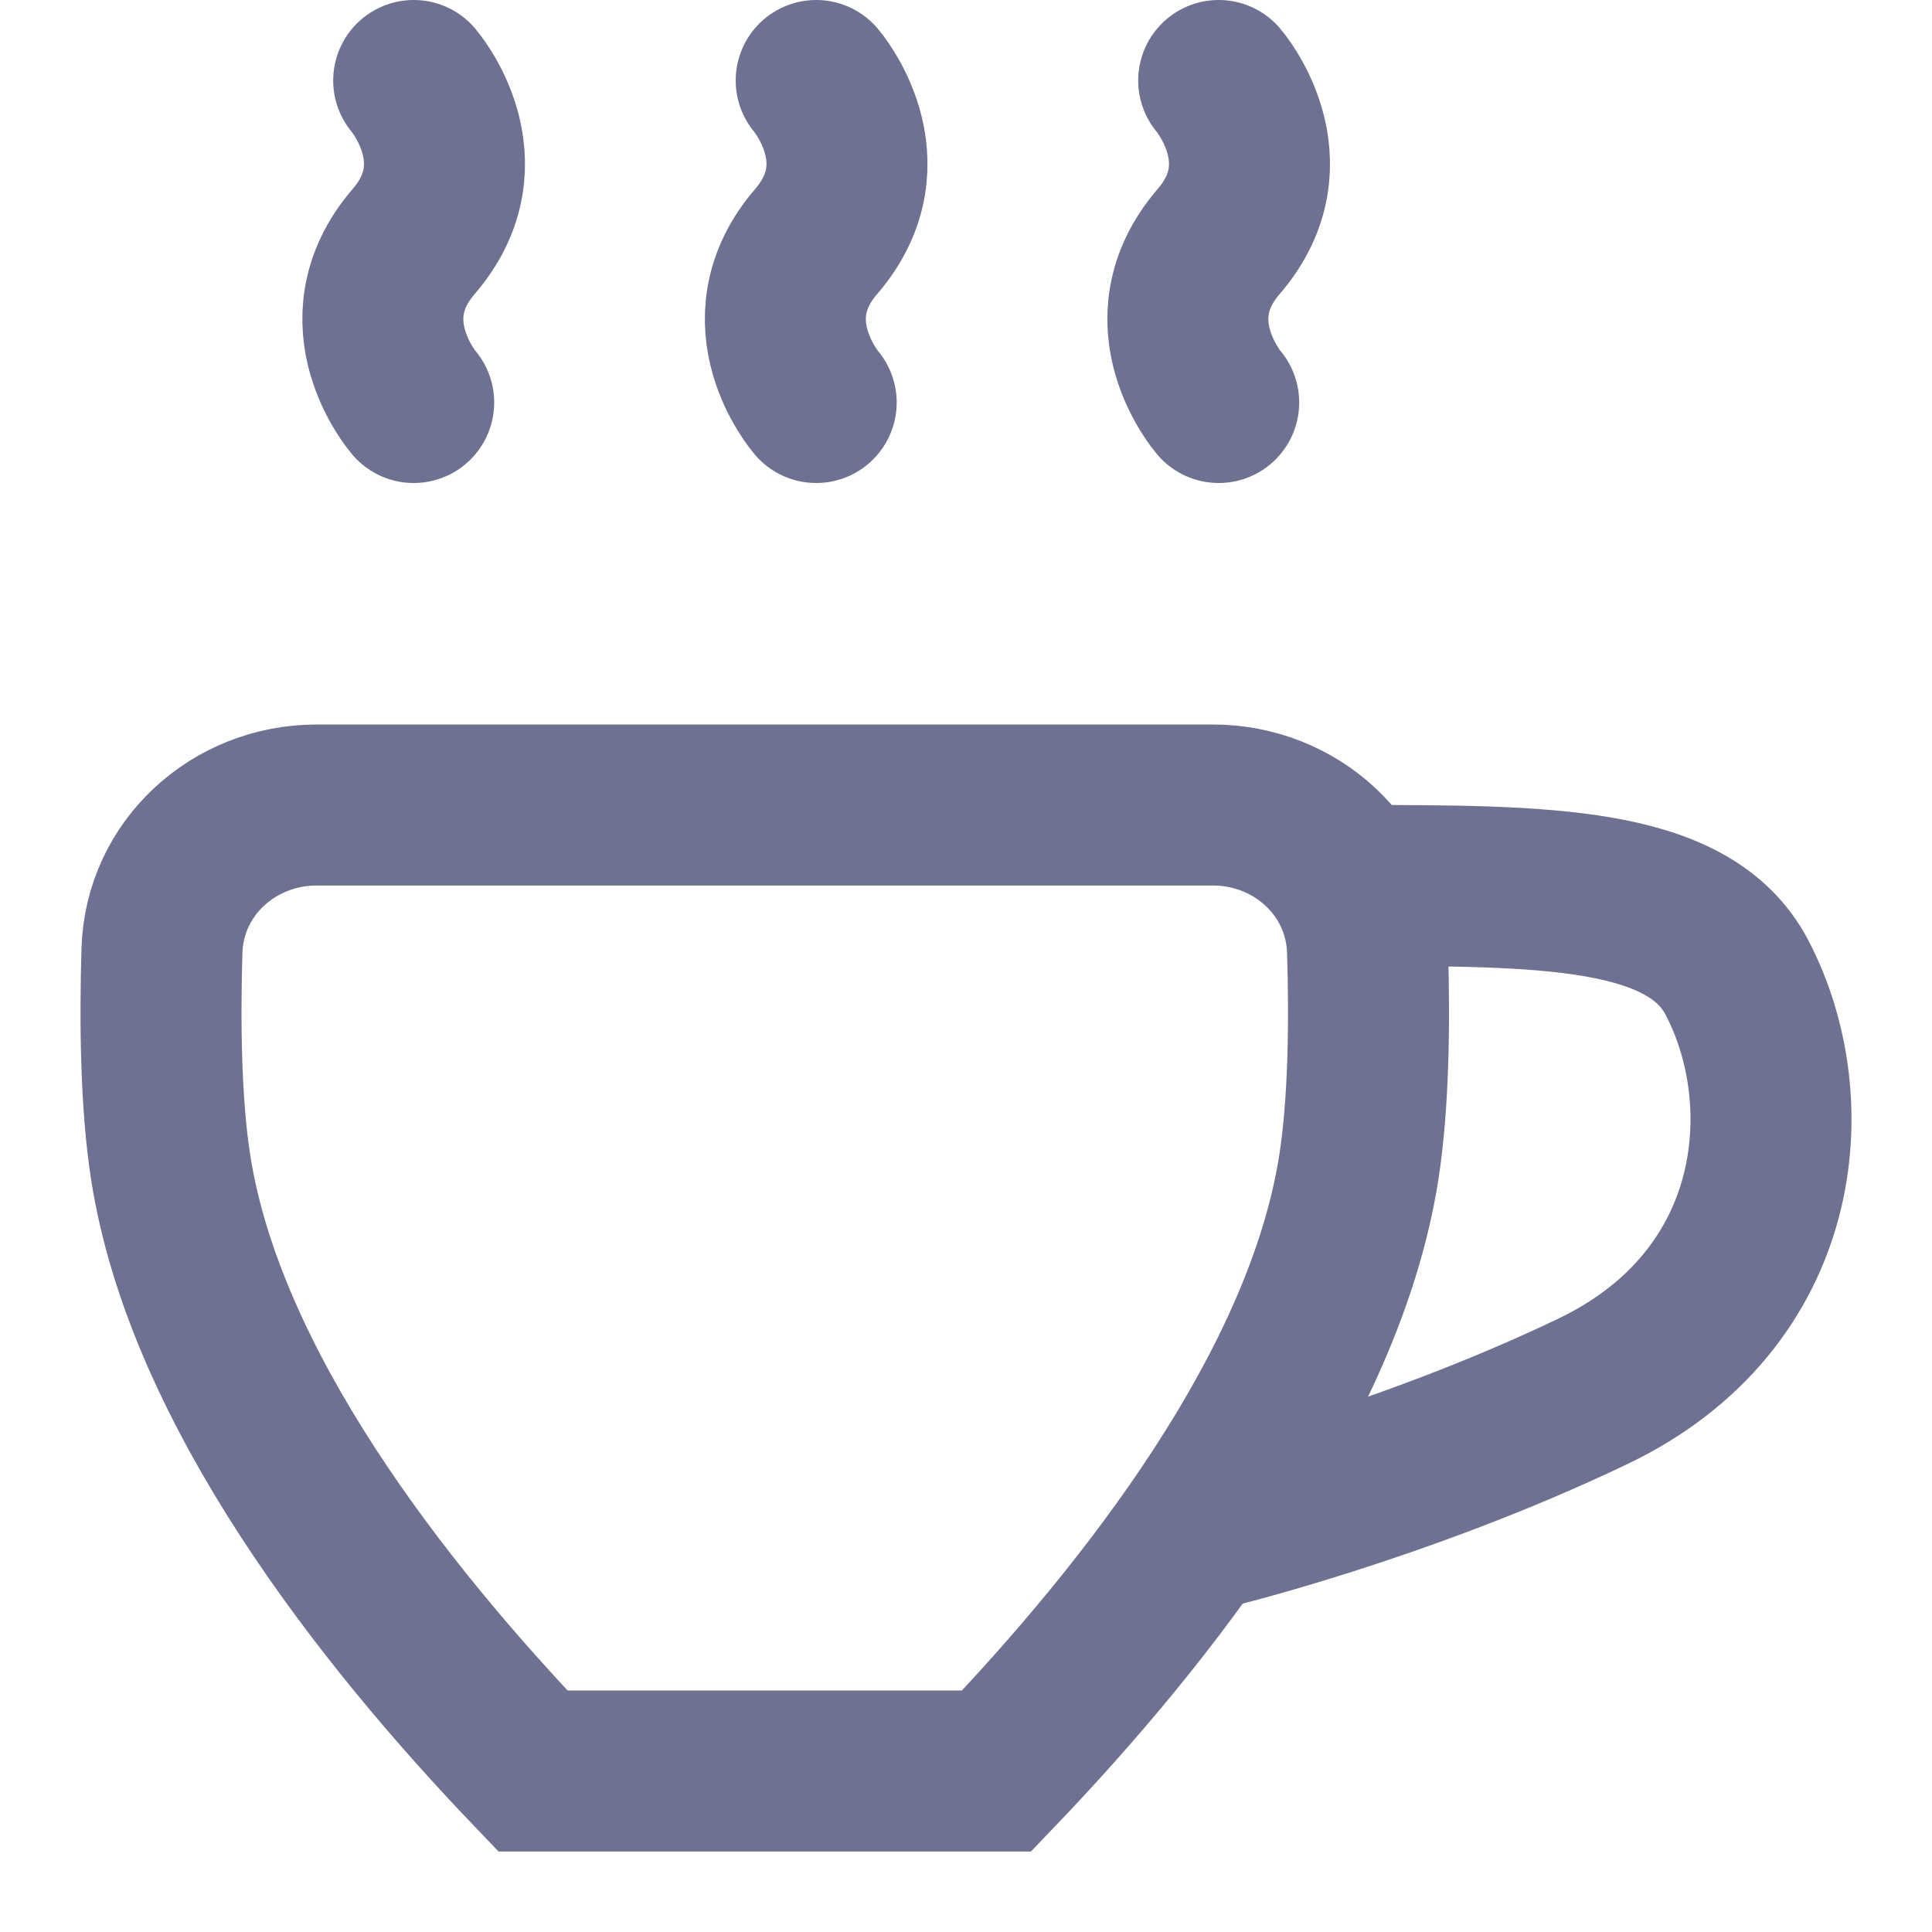
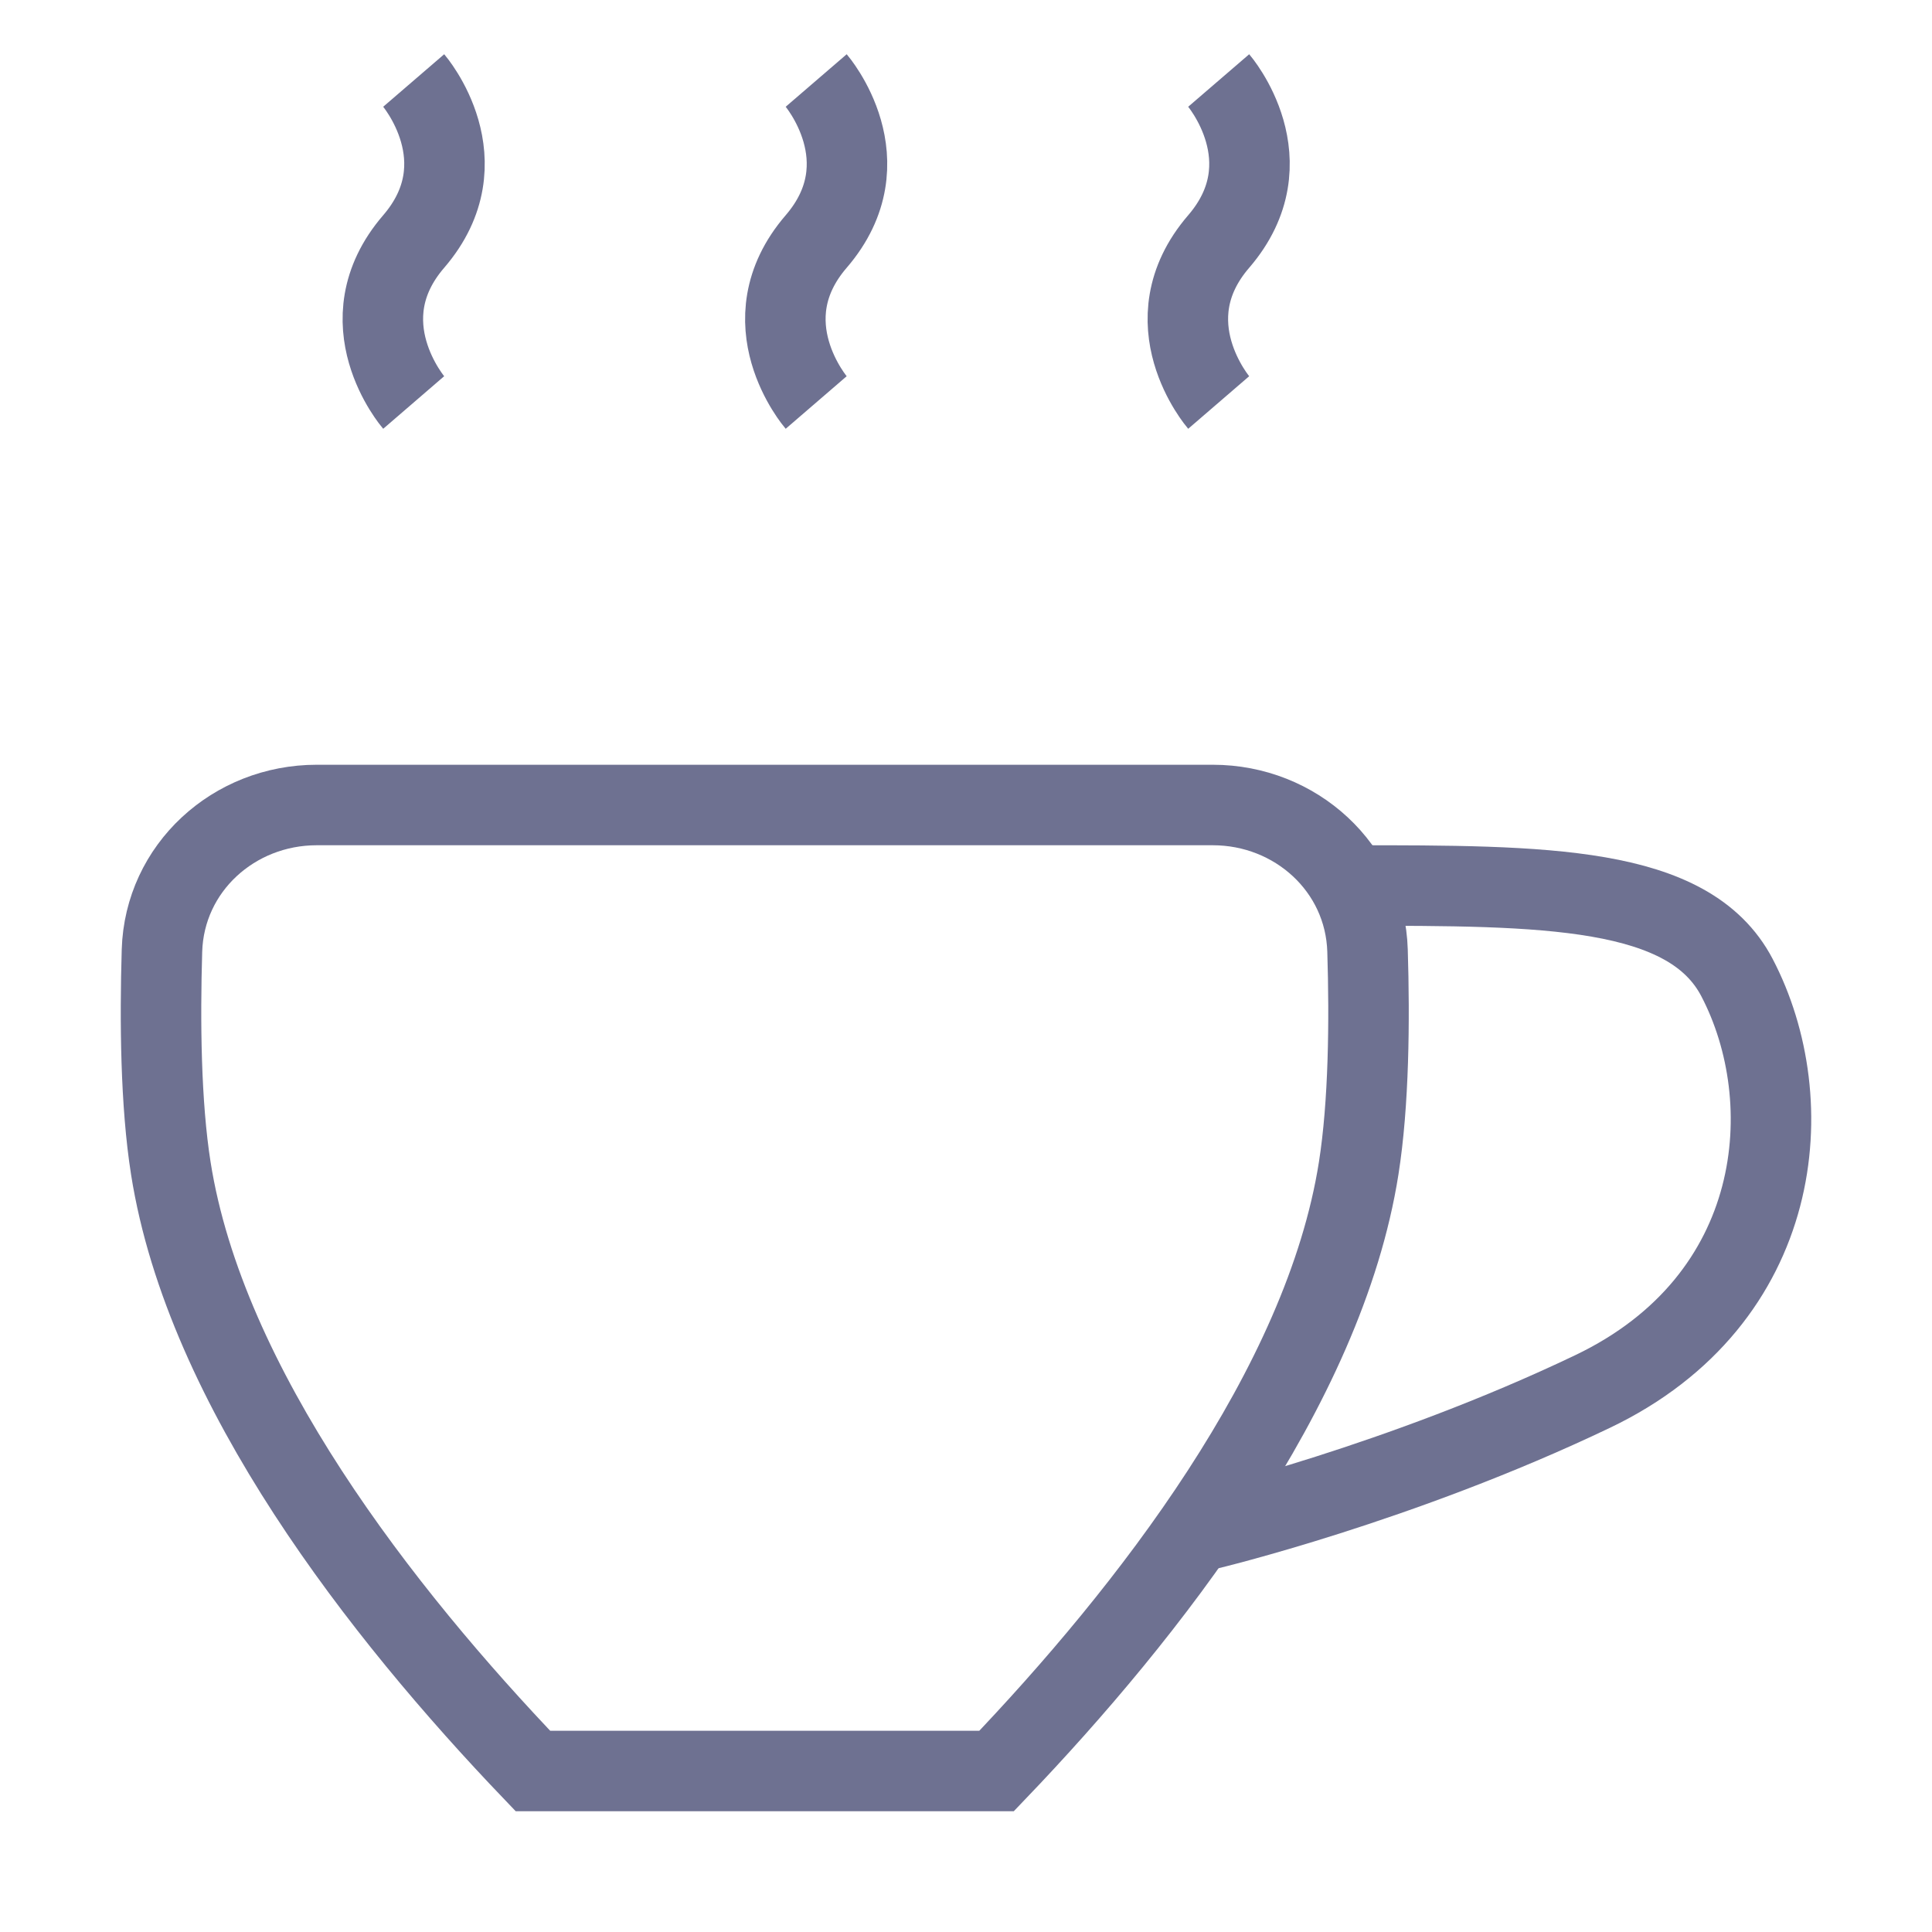
<svg xmlns="http://www.w3.org/2000/svg" width="24" height="24" viewBox="0 0 24 24" fill="none">
-   <path d="M15.139 1C15.139 1 16 2 15.139 3C14.277 4 15.139 5 15.139 5" stroke="#6E7191" stroke-width="2" stroke-linecap="round" stroke-linejoin="round" />
-   <path d="M10.139 1C10.139 1 11 2 10.139 3C9.277 4 10.139 5 10.139 5" stroke="#6E7191" stroke-width="2" stroke-linecap="round" stroke-linejoin="round" />
-   <path d="M5.139 1C5.139 1 6 2 5.139 3C4.277 4 5.139 5 5.139 5" stroke="#6E7191" stroke-width="2" stroke-linecap="round" stroke-linejoin="round" />
-   <path d="M16.794 11C19.185 11 20.979 11 21.577 12.143C22.379 13.676 22.175 16.143 19.783 17.286C17.392 18.429 15 19 15 19" stroke="#6E7191" stroke-width="2" stroke-linecap="round" stroke-linejoin="round" />
-   <path d="M3.934 10C2.906 10 2.043 10.78 2.012 11.809C1.986 12.68 1.995 13.708 2.122 14.513C2.551 17.235 4.737 20.033 6.62 22H12.38C14.263 20.033 16.449 17.235 16.878 14.513C17.005 13.708 17.015 12.68 16.988 11.809C16.957 10.78 16.094 10 15.066 10H3.934Z" stroke="#6E7191" stroke-width="2" />
+   <path d="M15.139 1C15.139 1 16 2 15.139 3C14.277 4 15.139 5 15.139 5" stroke="#6E7191" strokeWidth="2" strokeLinecap="round" strokeLinejoin="round" />
+   <path d="M10.139 1C10.139 1 11 2 10.139 3C9.277 4 10.139 5 10.139 5" stroke="#6E7191" strokeWidth="2" strokeLinecap="round" strokeLinejoin="round" />
+   <path d="M5.139 1C5.139 1 6 2 5.139 3C4.277 4 5.139 5 5.139 5" stroke="#6E7191" strokeWidth="2" strokeLinecap="round" strokeLinejoin="round" />
+   <path d="M16.794 11C19.185 11 20.979 11 21.577 12.143C22.379 13.676 22.175 16.143 19.783 17.286C17.392 18.429 15 19 15 19" stroke="#6E7191" strokeWidth="2" strokeLinecap="round" strokeLinejoin="round" />
+   <path d="M3.934 10C2.906 10 2.043 10.78 2.012 11.809C1.986 12.68 1.995 13.708 2.122 14.513C2.551 17.235 4.737 20.033 6.62 22H12.38C14.263 20.033 16.449 17.235 16.878 14.513C17.005 13.708 17.015 12.68 16.988 11.809C16.957 10.78 16.094 10 15.066 10H3.934Z" stroke="#6E7191" strokeWidth="2" />
</svg>
